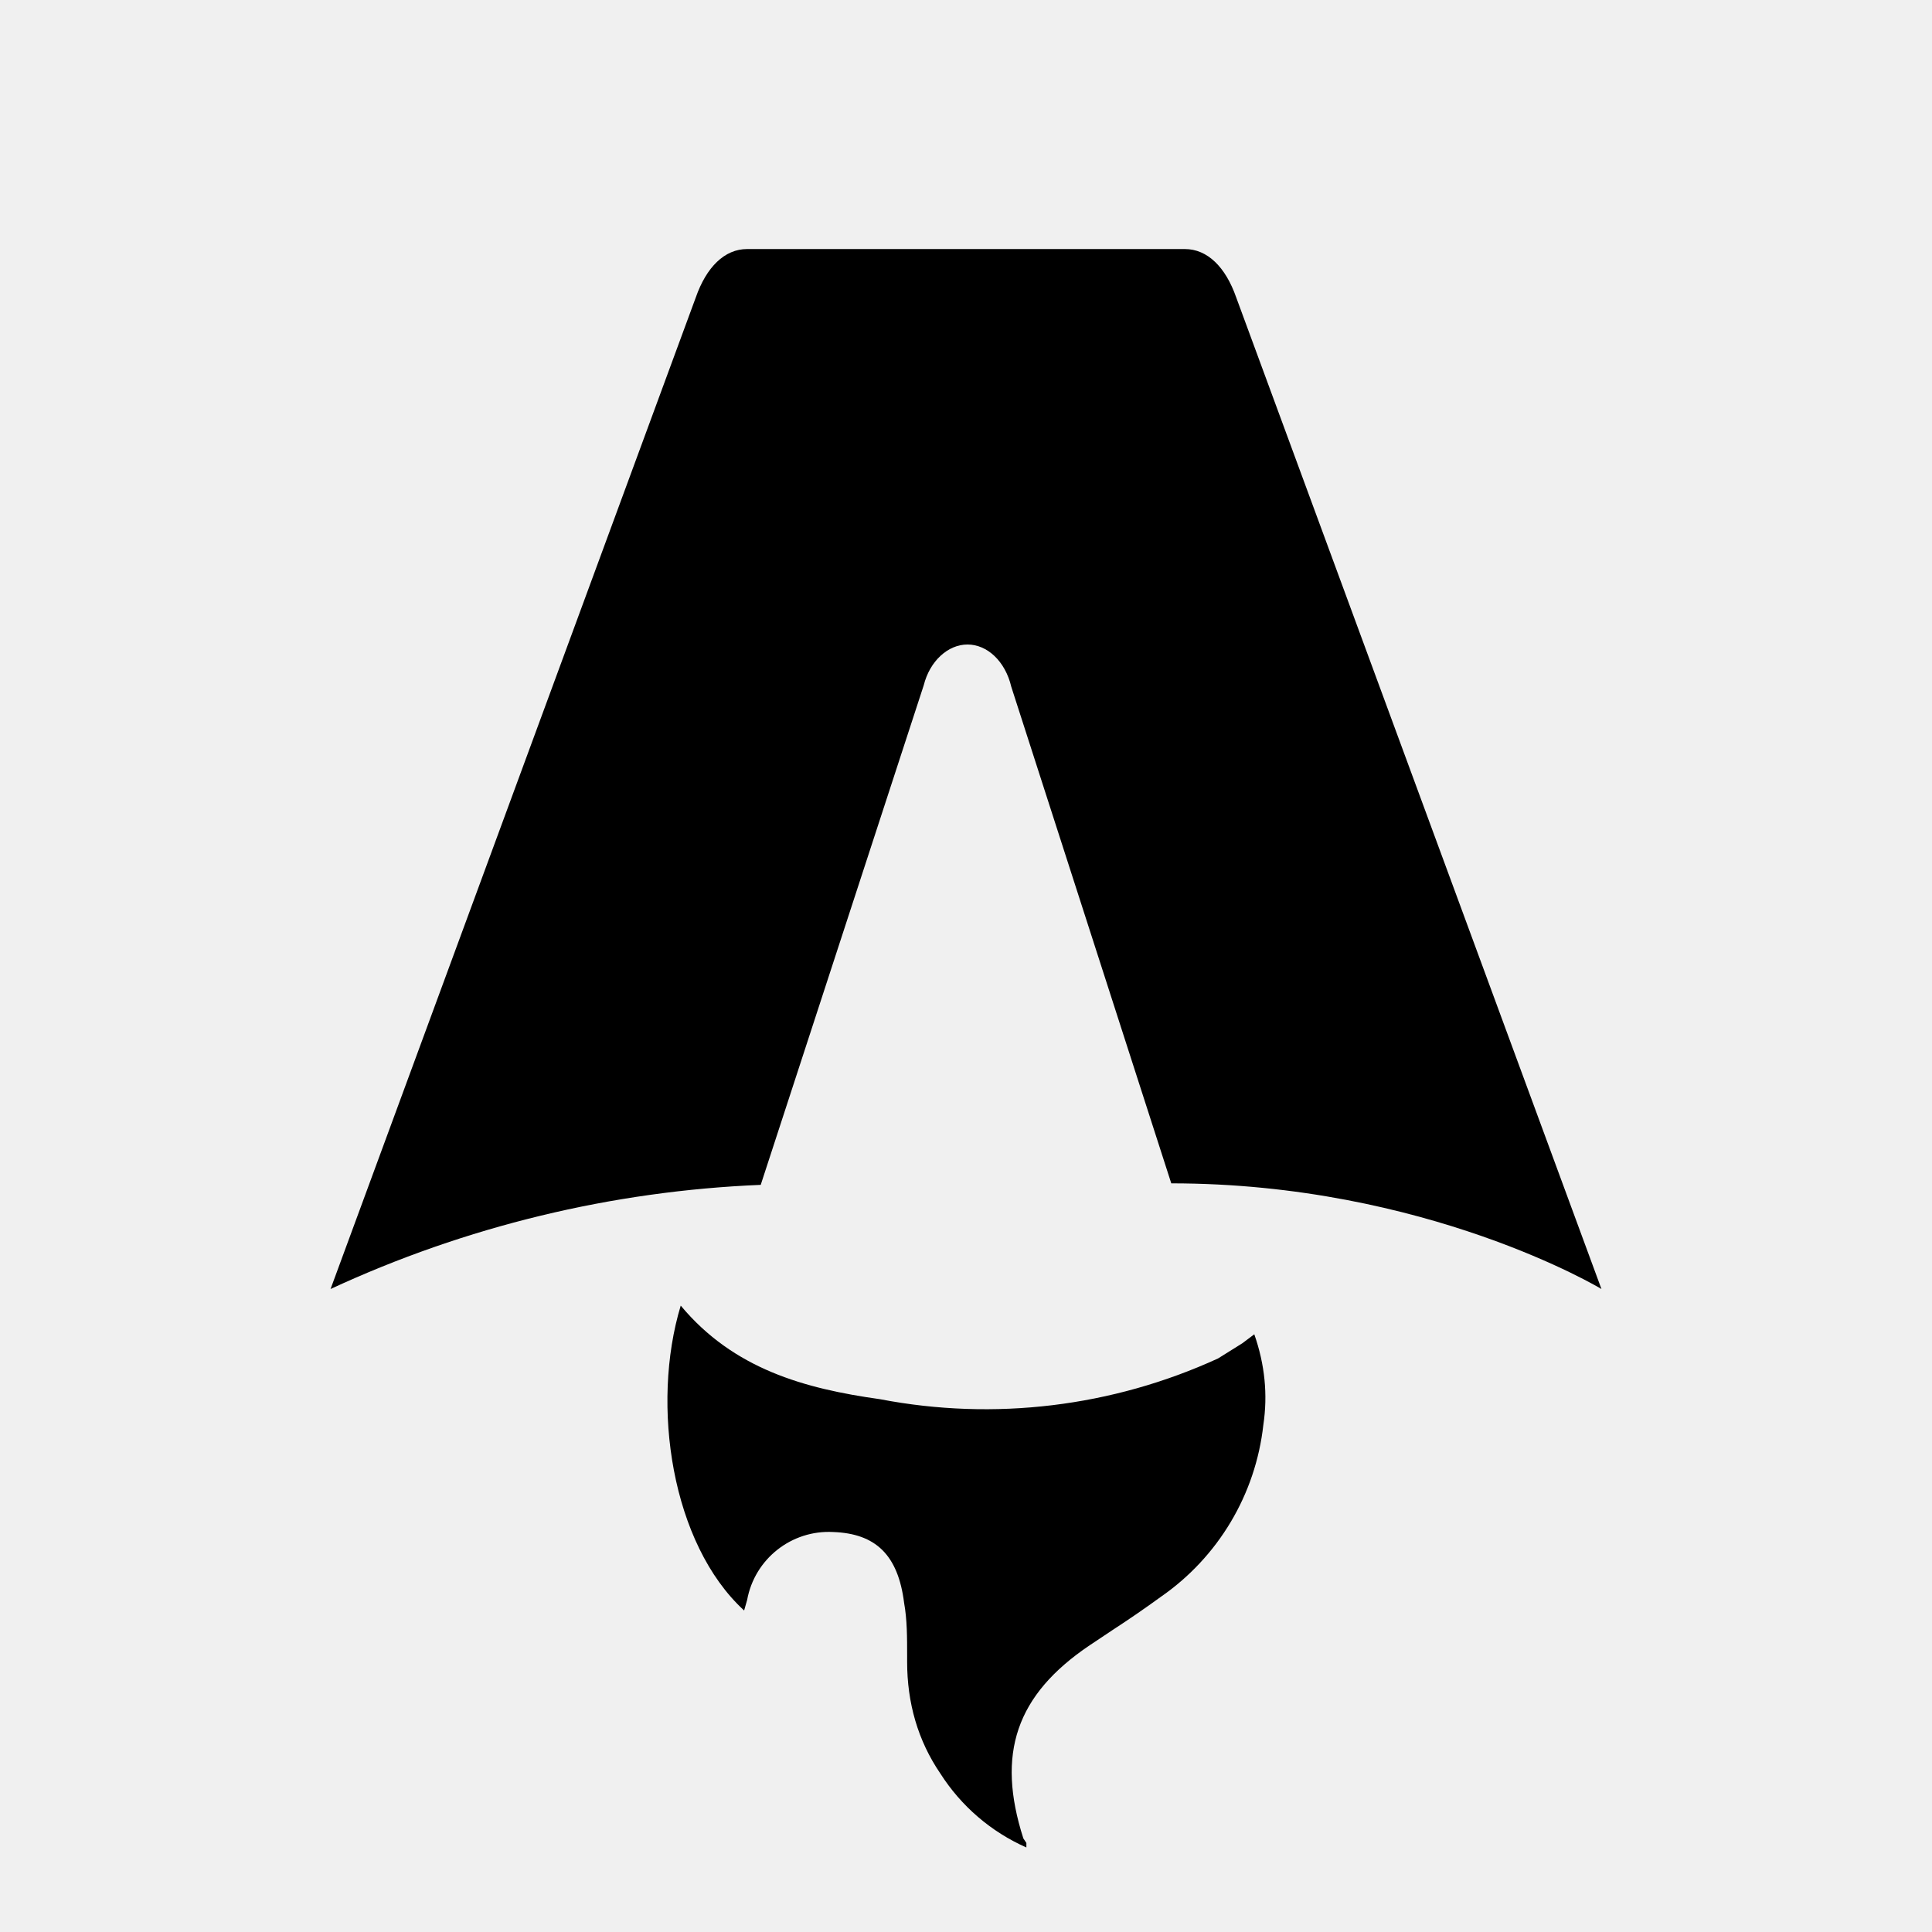
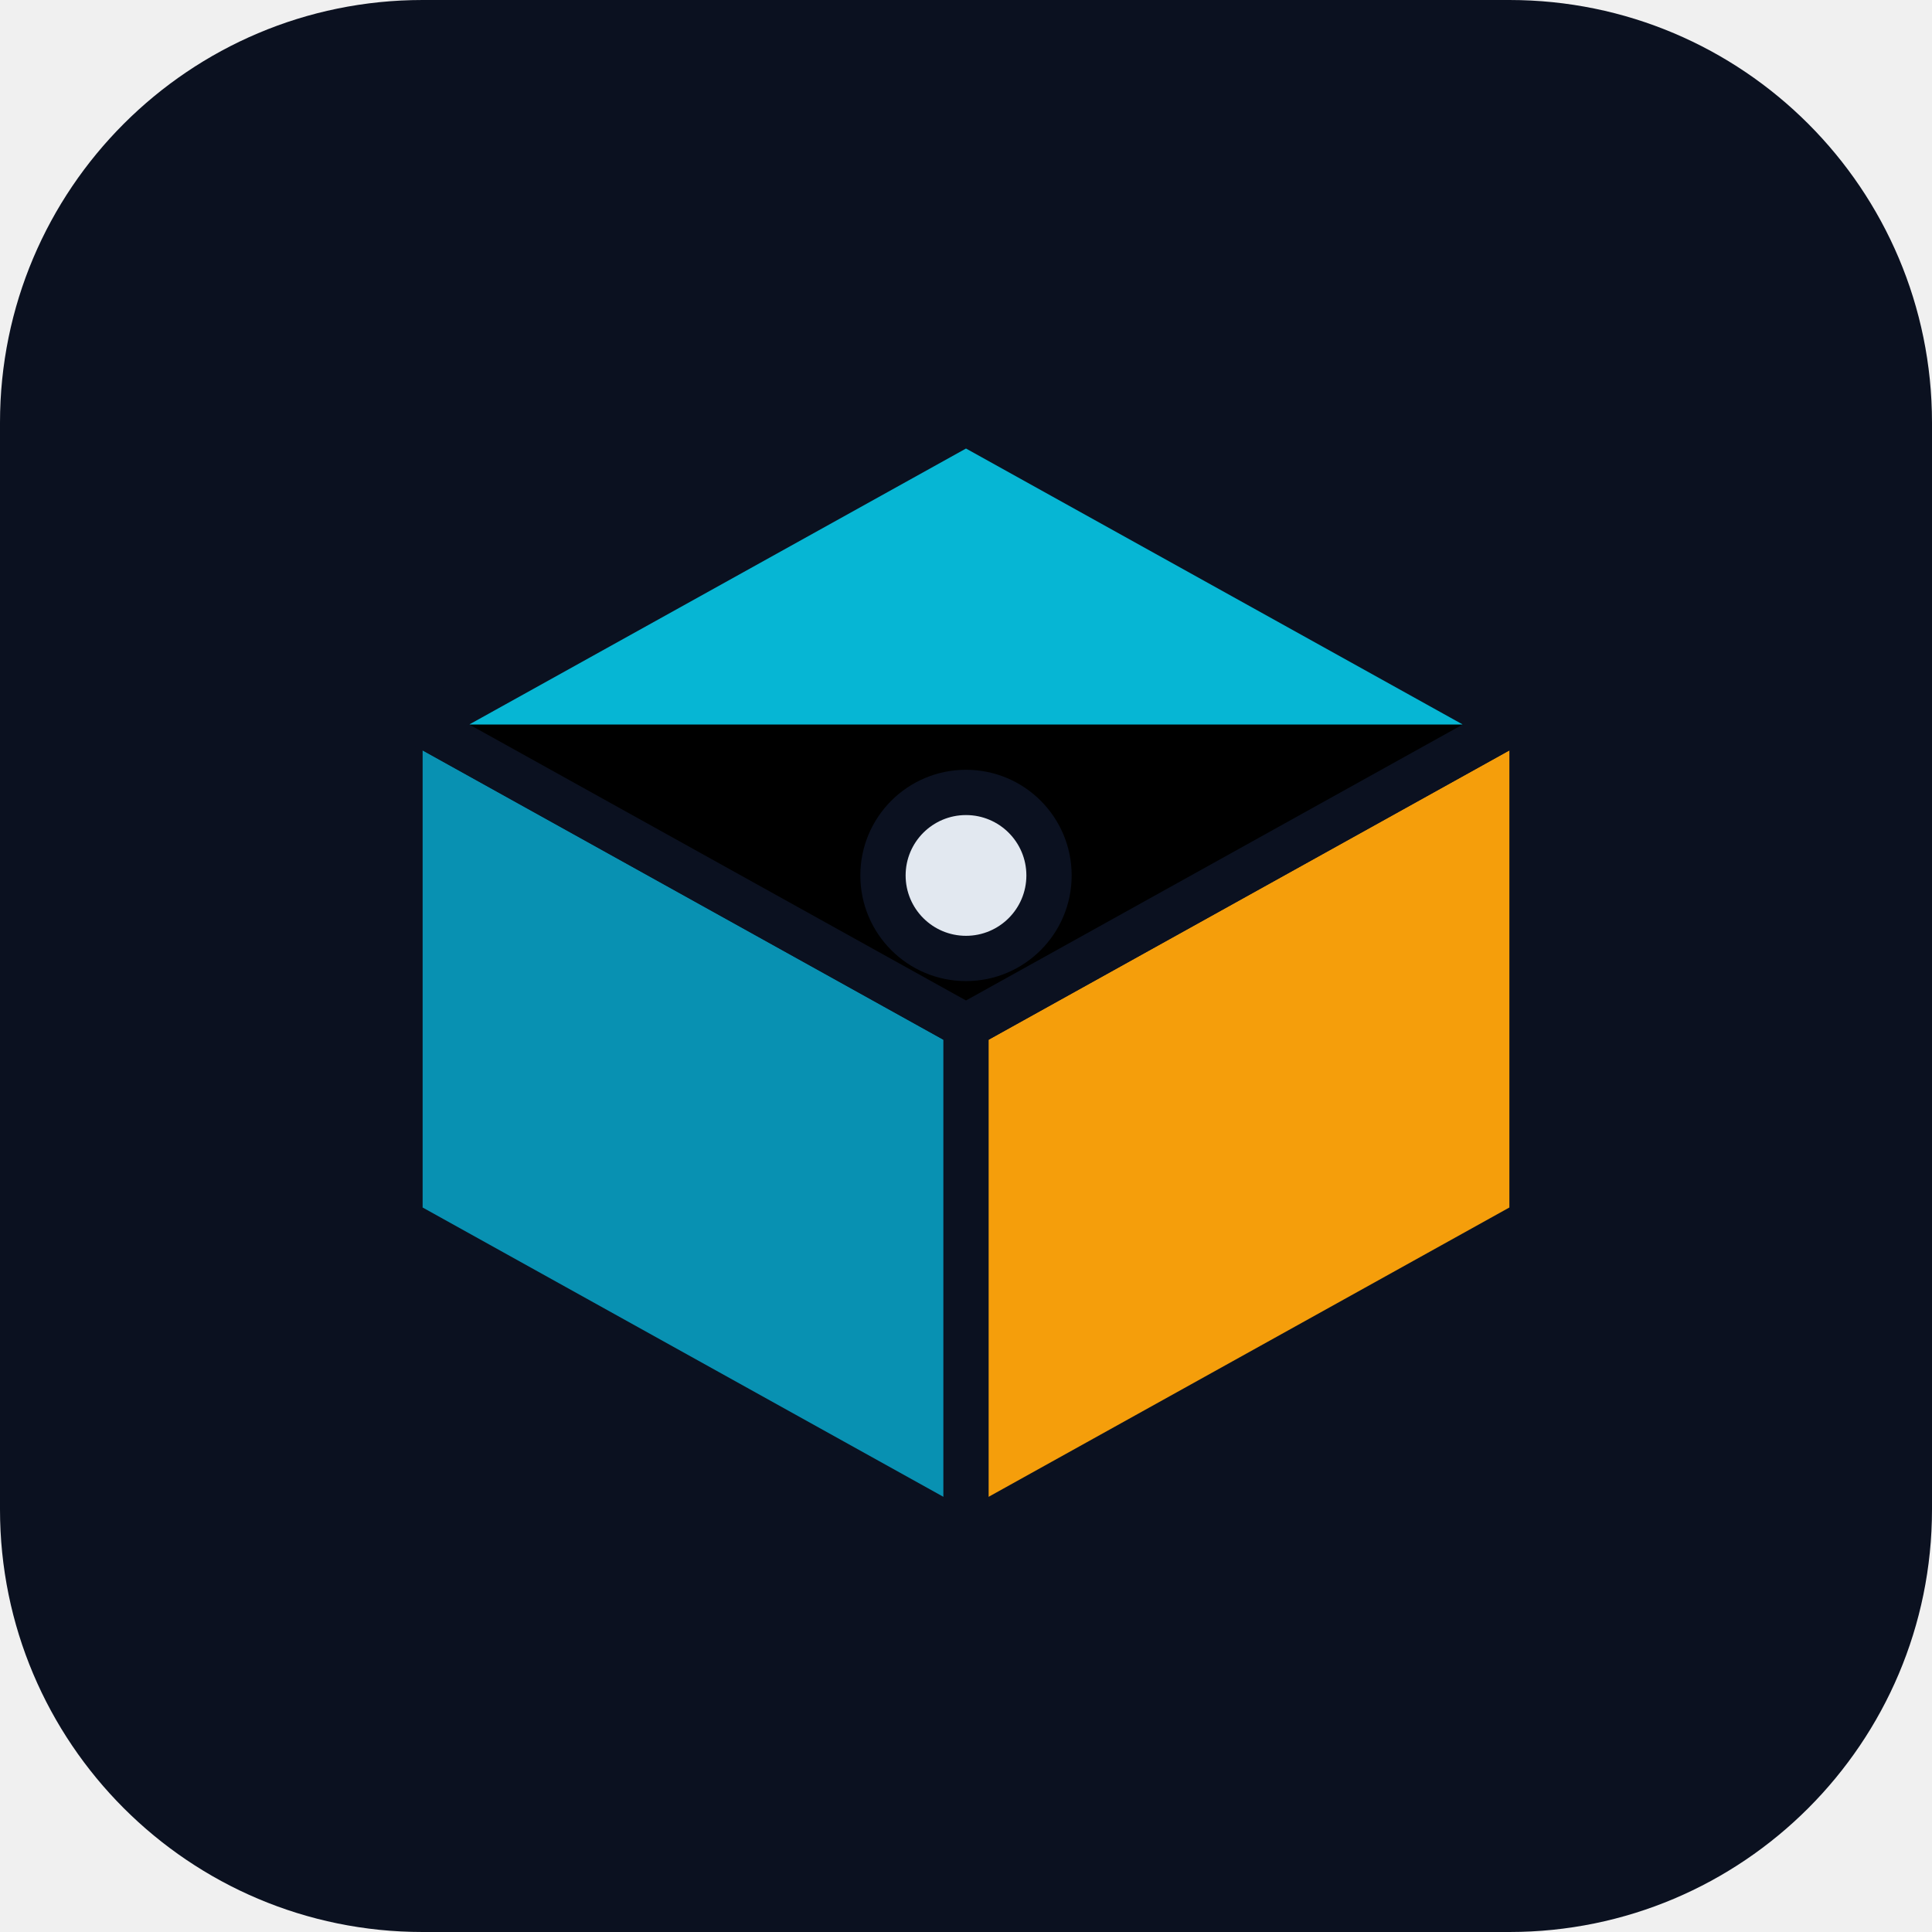
- <svg xmlns="http://www.w3.org/2000/svg" fill="none" viewBox="0 0 128 128">
-   <path d="M50.4 78.5a75.1 75.1 0 0 0-28.5 6.9l24.2-65.7c.7-2 1.9-3.2 3.4-3.2h29c1.5 0 2.7 1.2 3.4 3.2l24.2 65.7s-11.6-7-28.5-7L67 45.5c-.4-1.7-1.6-2.8-2.9-2.8-1.3 0-2.5 1.1-2.9 2.7L50.4 78.5Zm-1.1 28.2Zm-4.2-20.2c-2 6.6-.6 15.8 4.2 20.2a17.5 17.5 0 0 1 .2-.7 5.5 5.5 0 0 1 5.7-4.5c2.8.1 4.3 1.5 4.7 4.7.2 1.1.2 2.3.2 3.5v.4c0 2.7.7 5.2 2.2 7.4a13 13 0 0 0 5.7 4.9v-.3l-.2-.3c-1.8-5.6-.5-9.5 4.4-12.8l1.5-1a73 73 0 0 0 3.2-2.2 16 16 0 0 0 6.8-11.4c.3-2 .1-4-.6-6l-.8.6-1.6 1a37 37 0 0 1-22.4 2.7c-5-.7-9.7-2-13.2-6.2Z" />
-   <style>
-         path { fill: #000; }
-         @media (prefers-color-scheme: dark) {
-             path { fill: #FFF; }
-         }
-     </style>
+ <svg xmlns="http://www.w3.org/2000/svg" viewBox="0 0 32 32" role="img" aria-label="ML4BIM">
+   <rect width="32" height="32" rx="7" fill="#0B1120" />
+   <path d="M16 7 25 12 16 17 7 12Z" fill="#06B6D4" />
+   <path d="M7 12 16 17 16 25 7 20Z" fill="#0891B2" />
+   <path d="M16 17 25 12 25 20 16 25Z" fill="#F59E0B" />
+   <path d="M16 7 25 12 16 17 7 12Z" fill="none" stroke="#0B1120" stroke-width="0.75" stroke-linejoin="round" />
+   <path d="M16 17 16 25" stroke="#0B1120" stroke-width="0.75" stroke-linecap="round" />
+   <path d="M7 12 16 17 25 12" stroke="#0B1120" stroke-width="0.75" stroke-linejoin="round" />
+   <circle cx="16" cy="14.5" r="1.75" fill="#0B1120" />
+   <circle cx="16" cy="14.5" r="1" fill="#E2E8F0" />
</svg>
